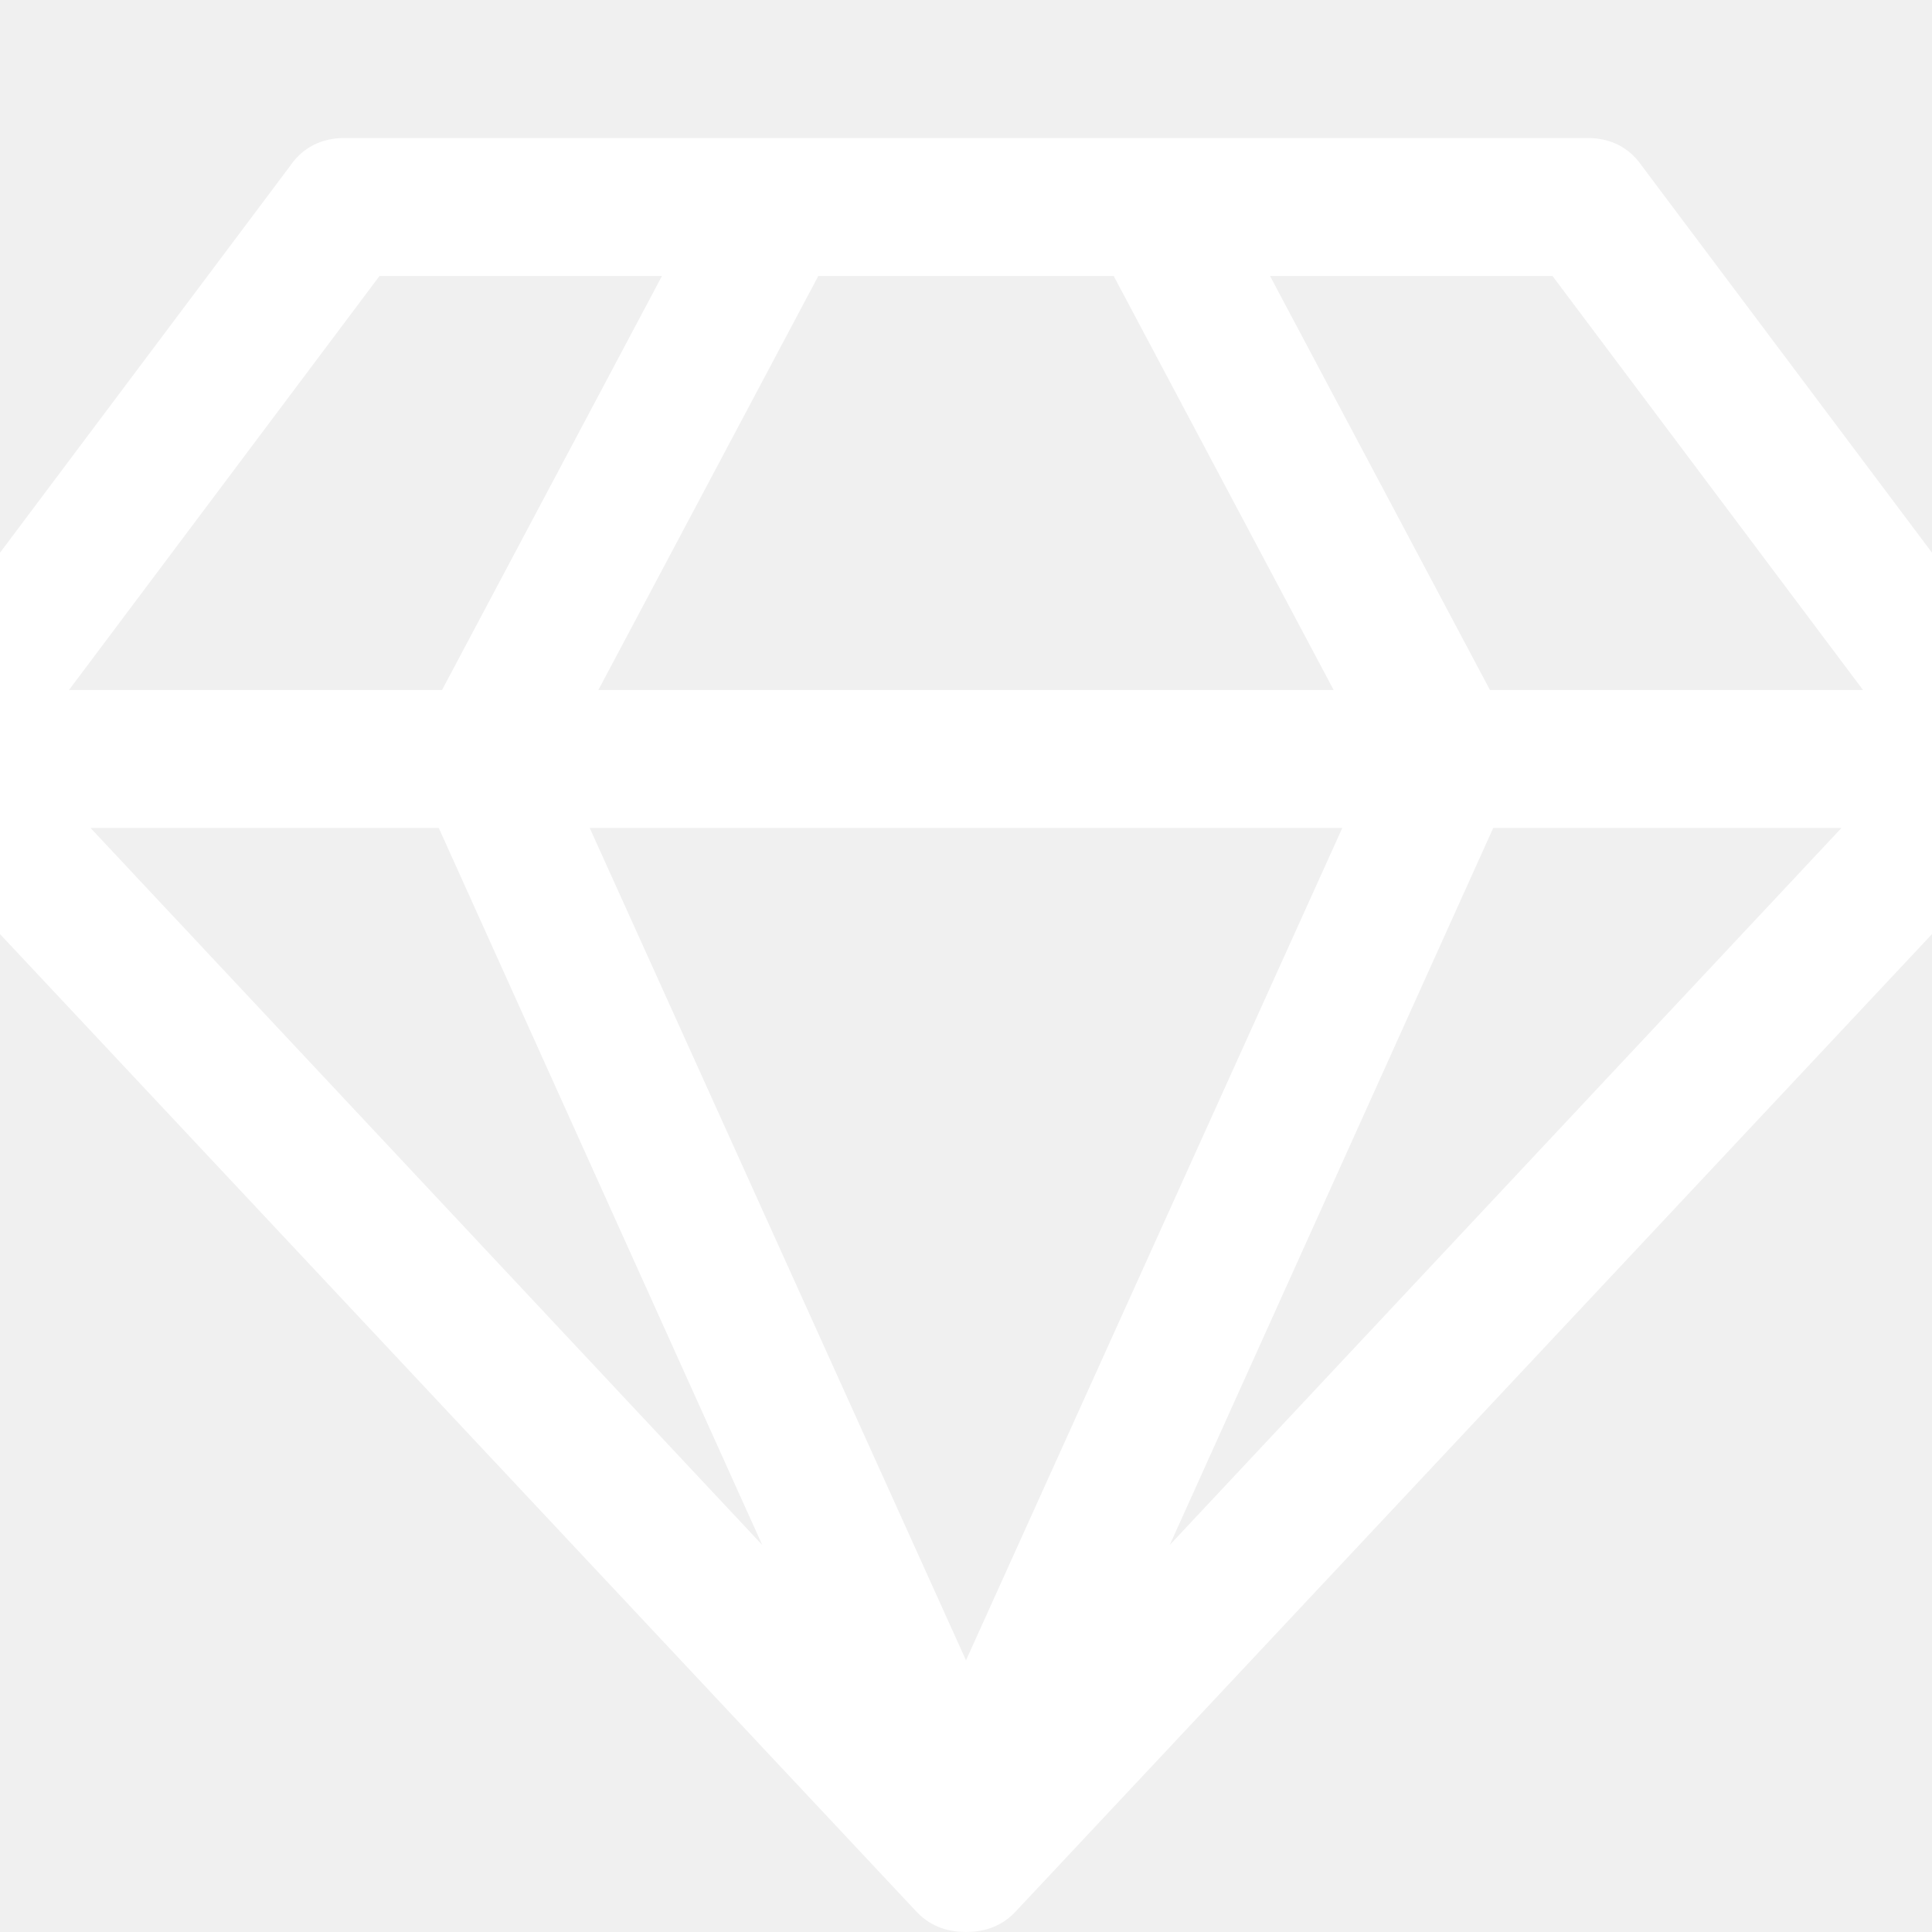
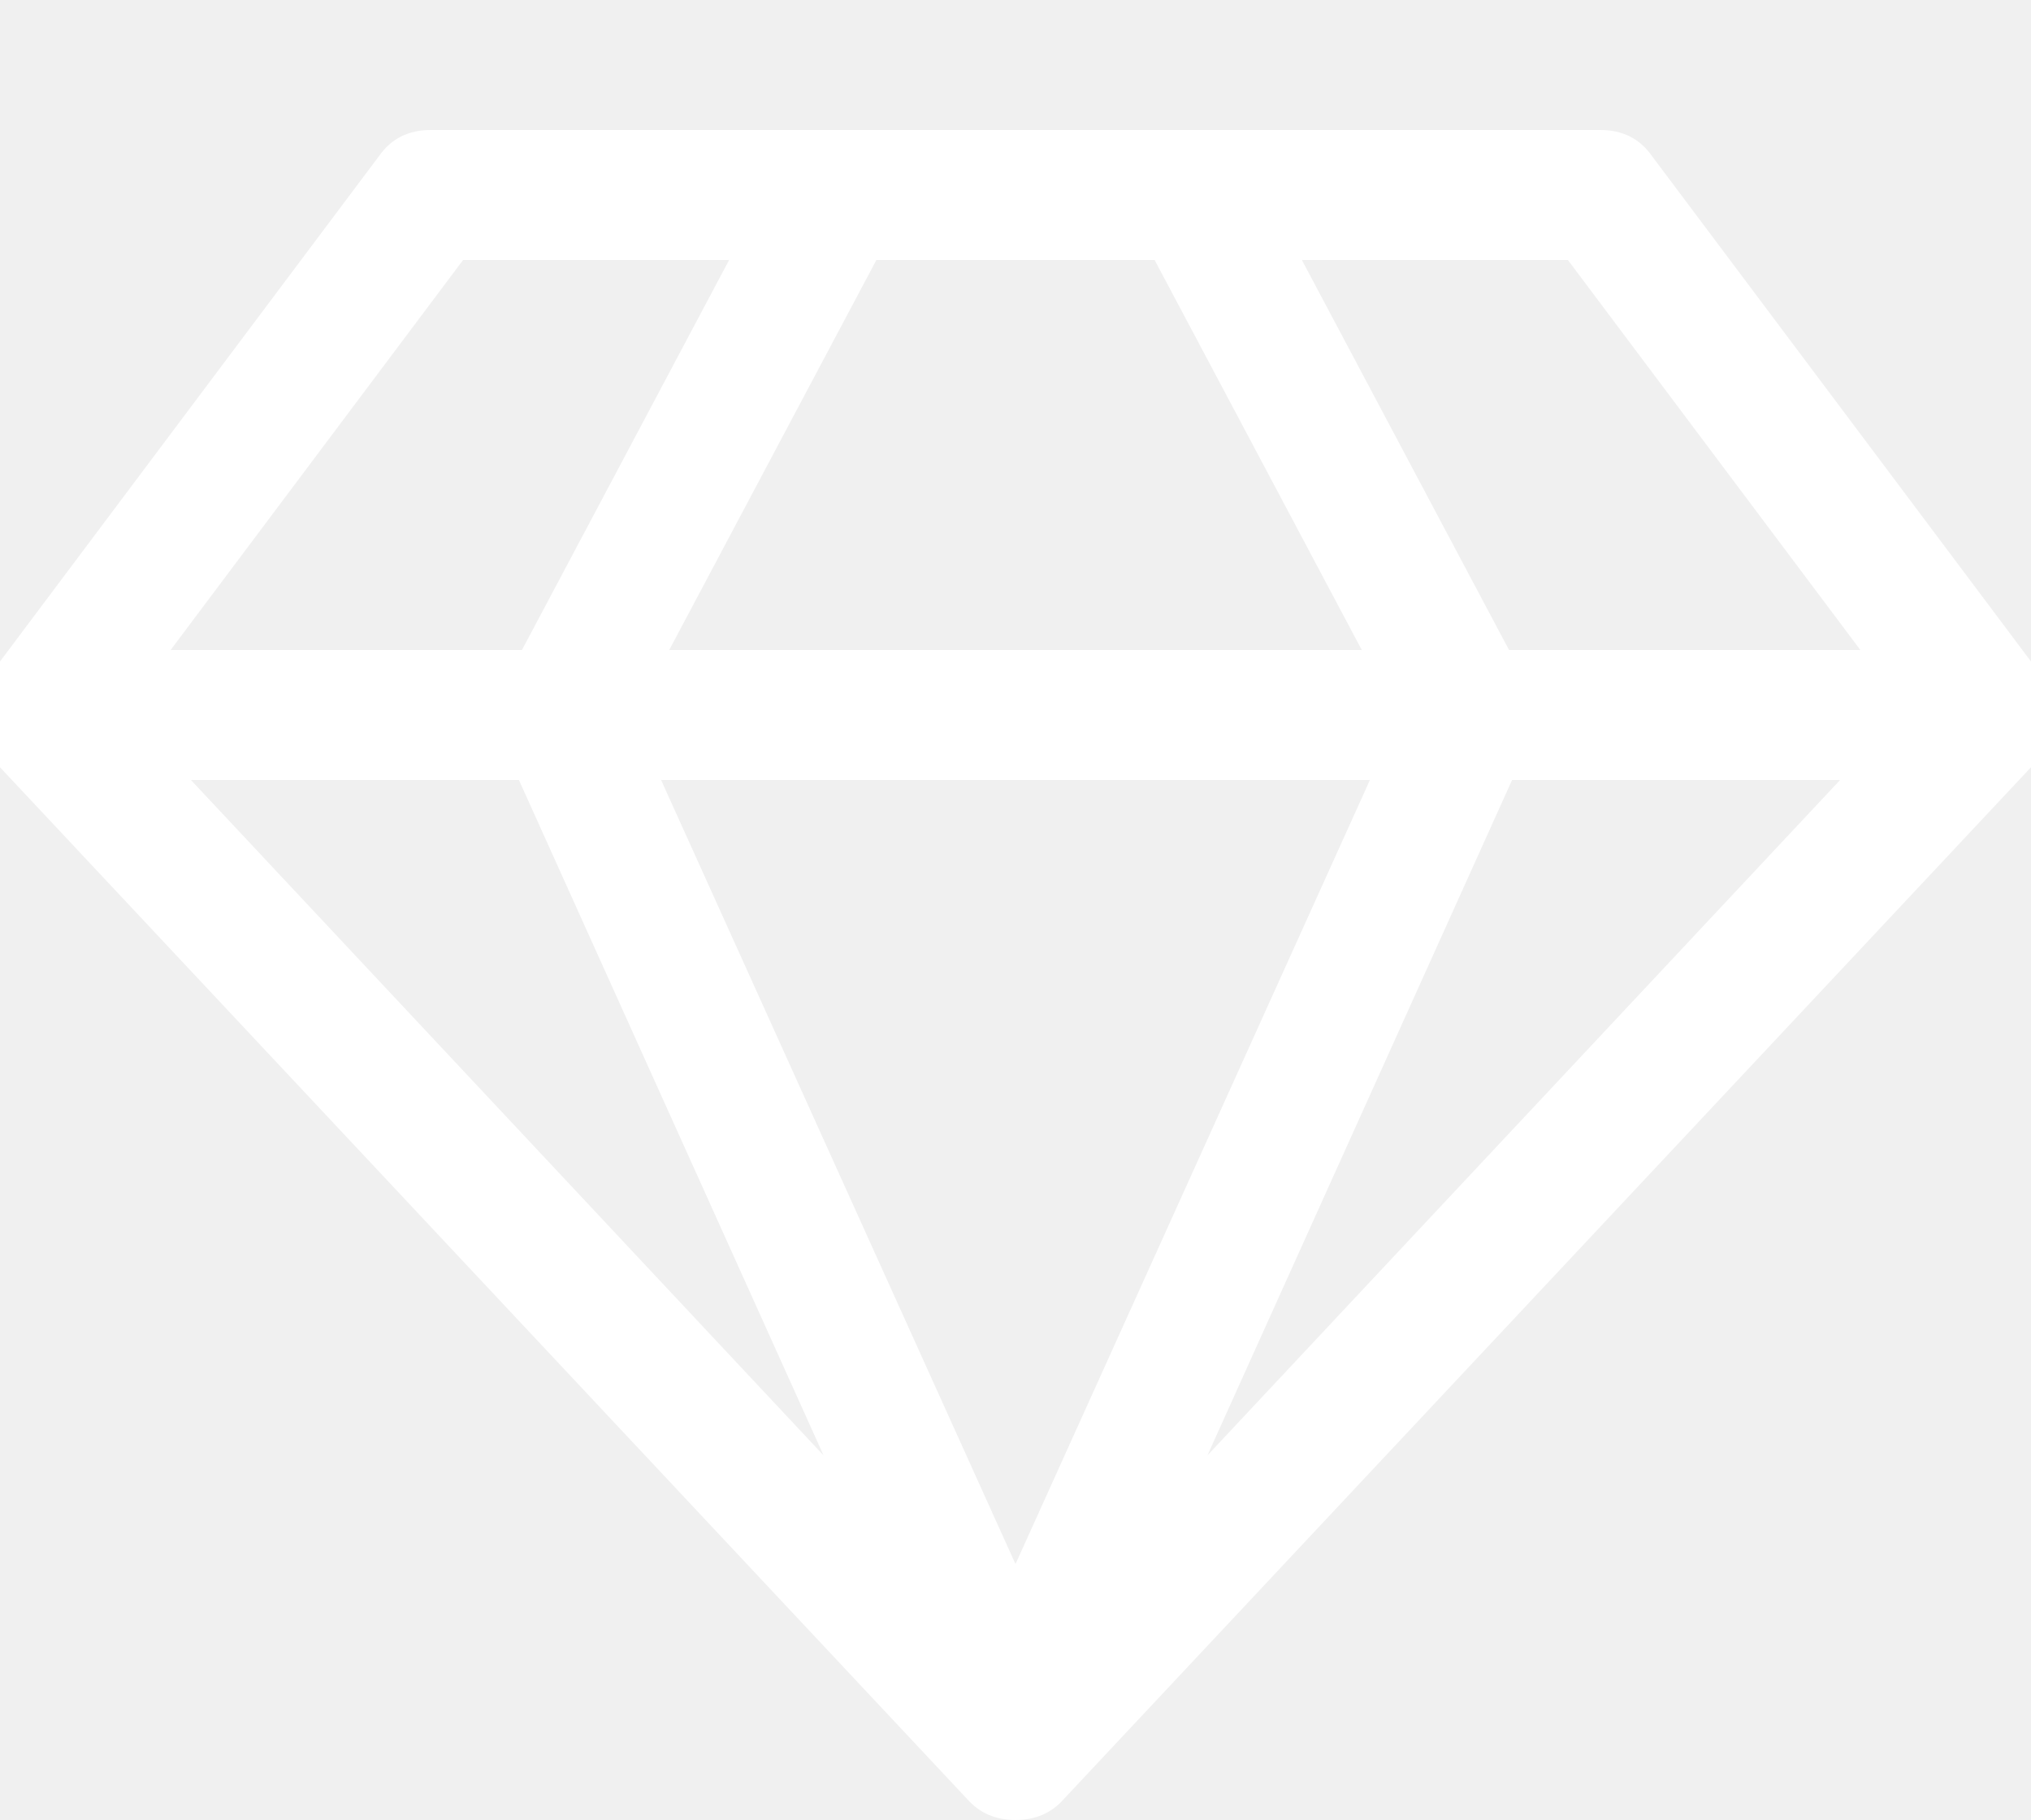
- <svg xmlns="http://www.w3.org/2000/svg" width="1792" height="1792" viewBox="0 0 1792 1792">
+ <svg xmlns="http://www.w3.org/2000/svg" width="2000" height="1792" viewBox="0 0 1792 1792">
  <path d="M84 768l623 665-300-665h-323zm812 772l349-772h-698zm-486-900l204-384h-262l-288 384h346zm675 793l623-665h-323zm-530-793h682l-204-384h-274zm827 0h346l-288-384h-262zm141-486l384 512q14 18 13 41.5t-17 40.5l-960 1024q-18 20-47 20t-47-20l-960-1024q-16-17-17-40.5t13-41.5l384-512q18-26 51-26h1152q33 0 51 26z" fill="#fff" />
</svg>
